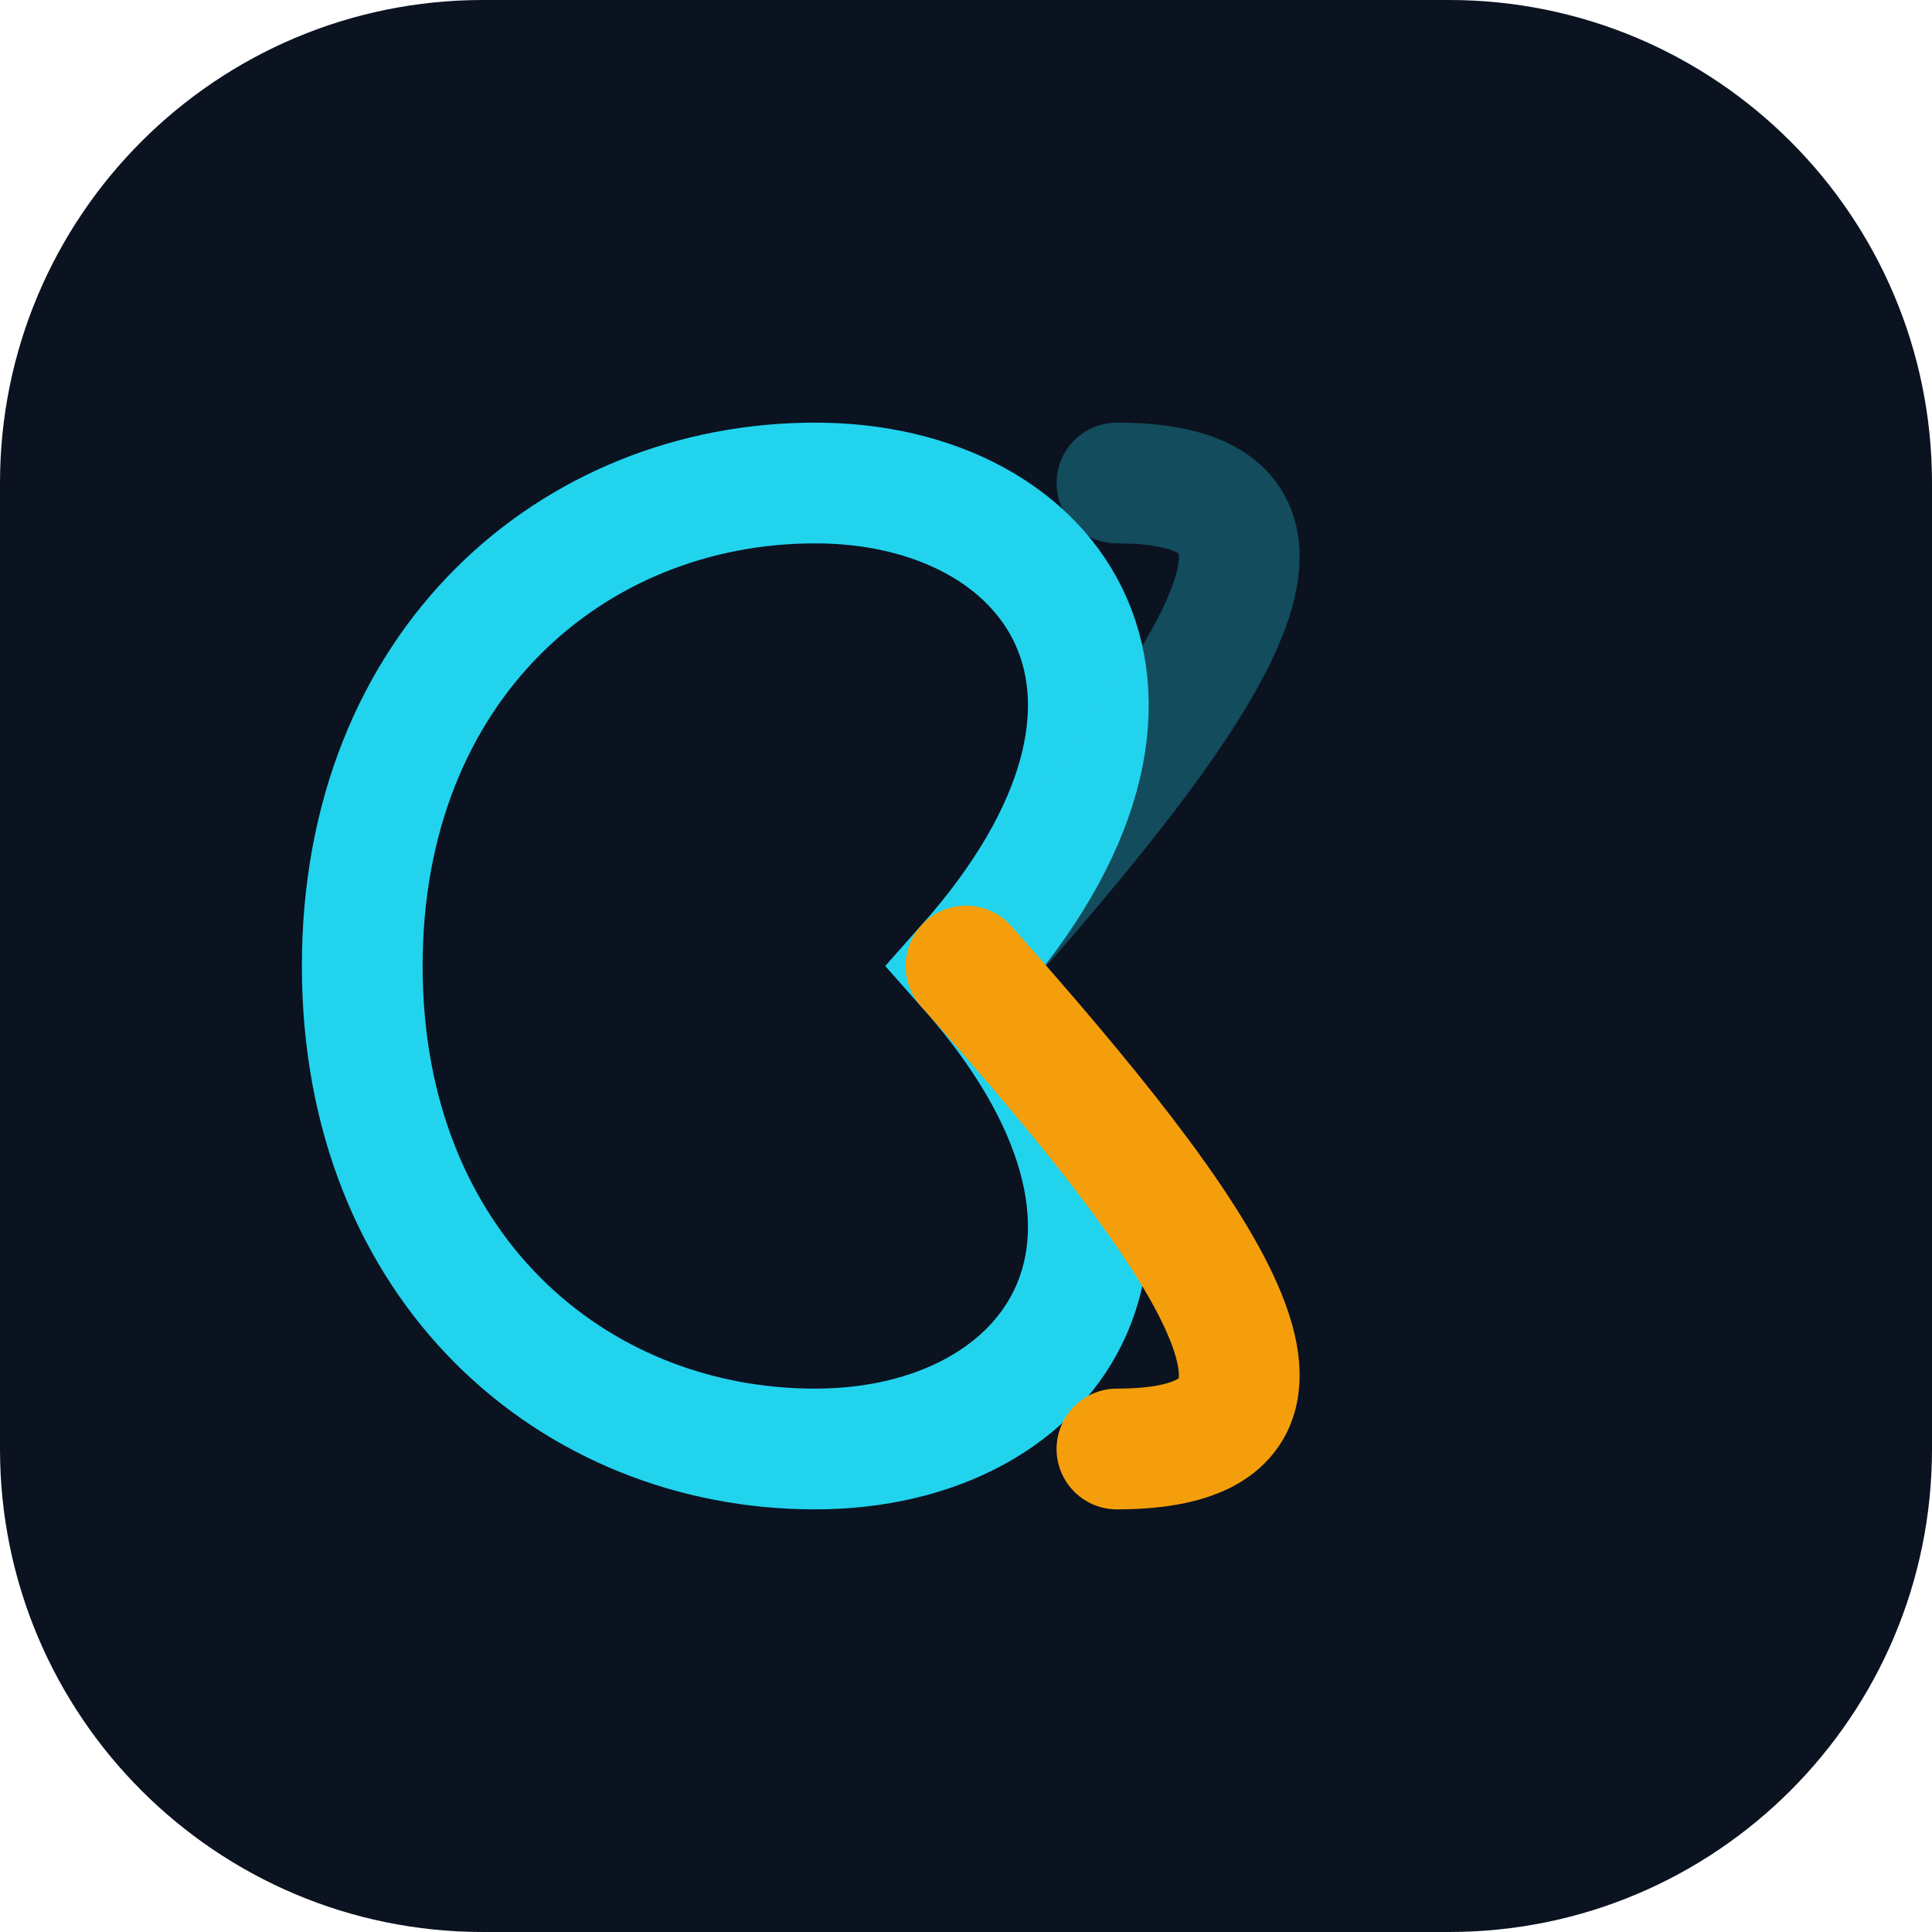
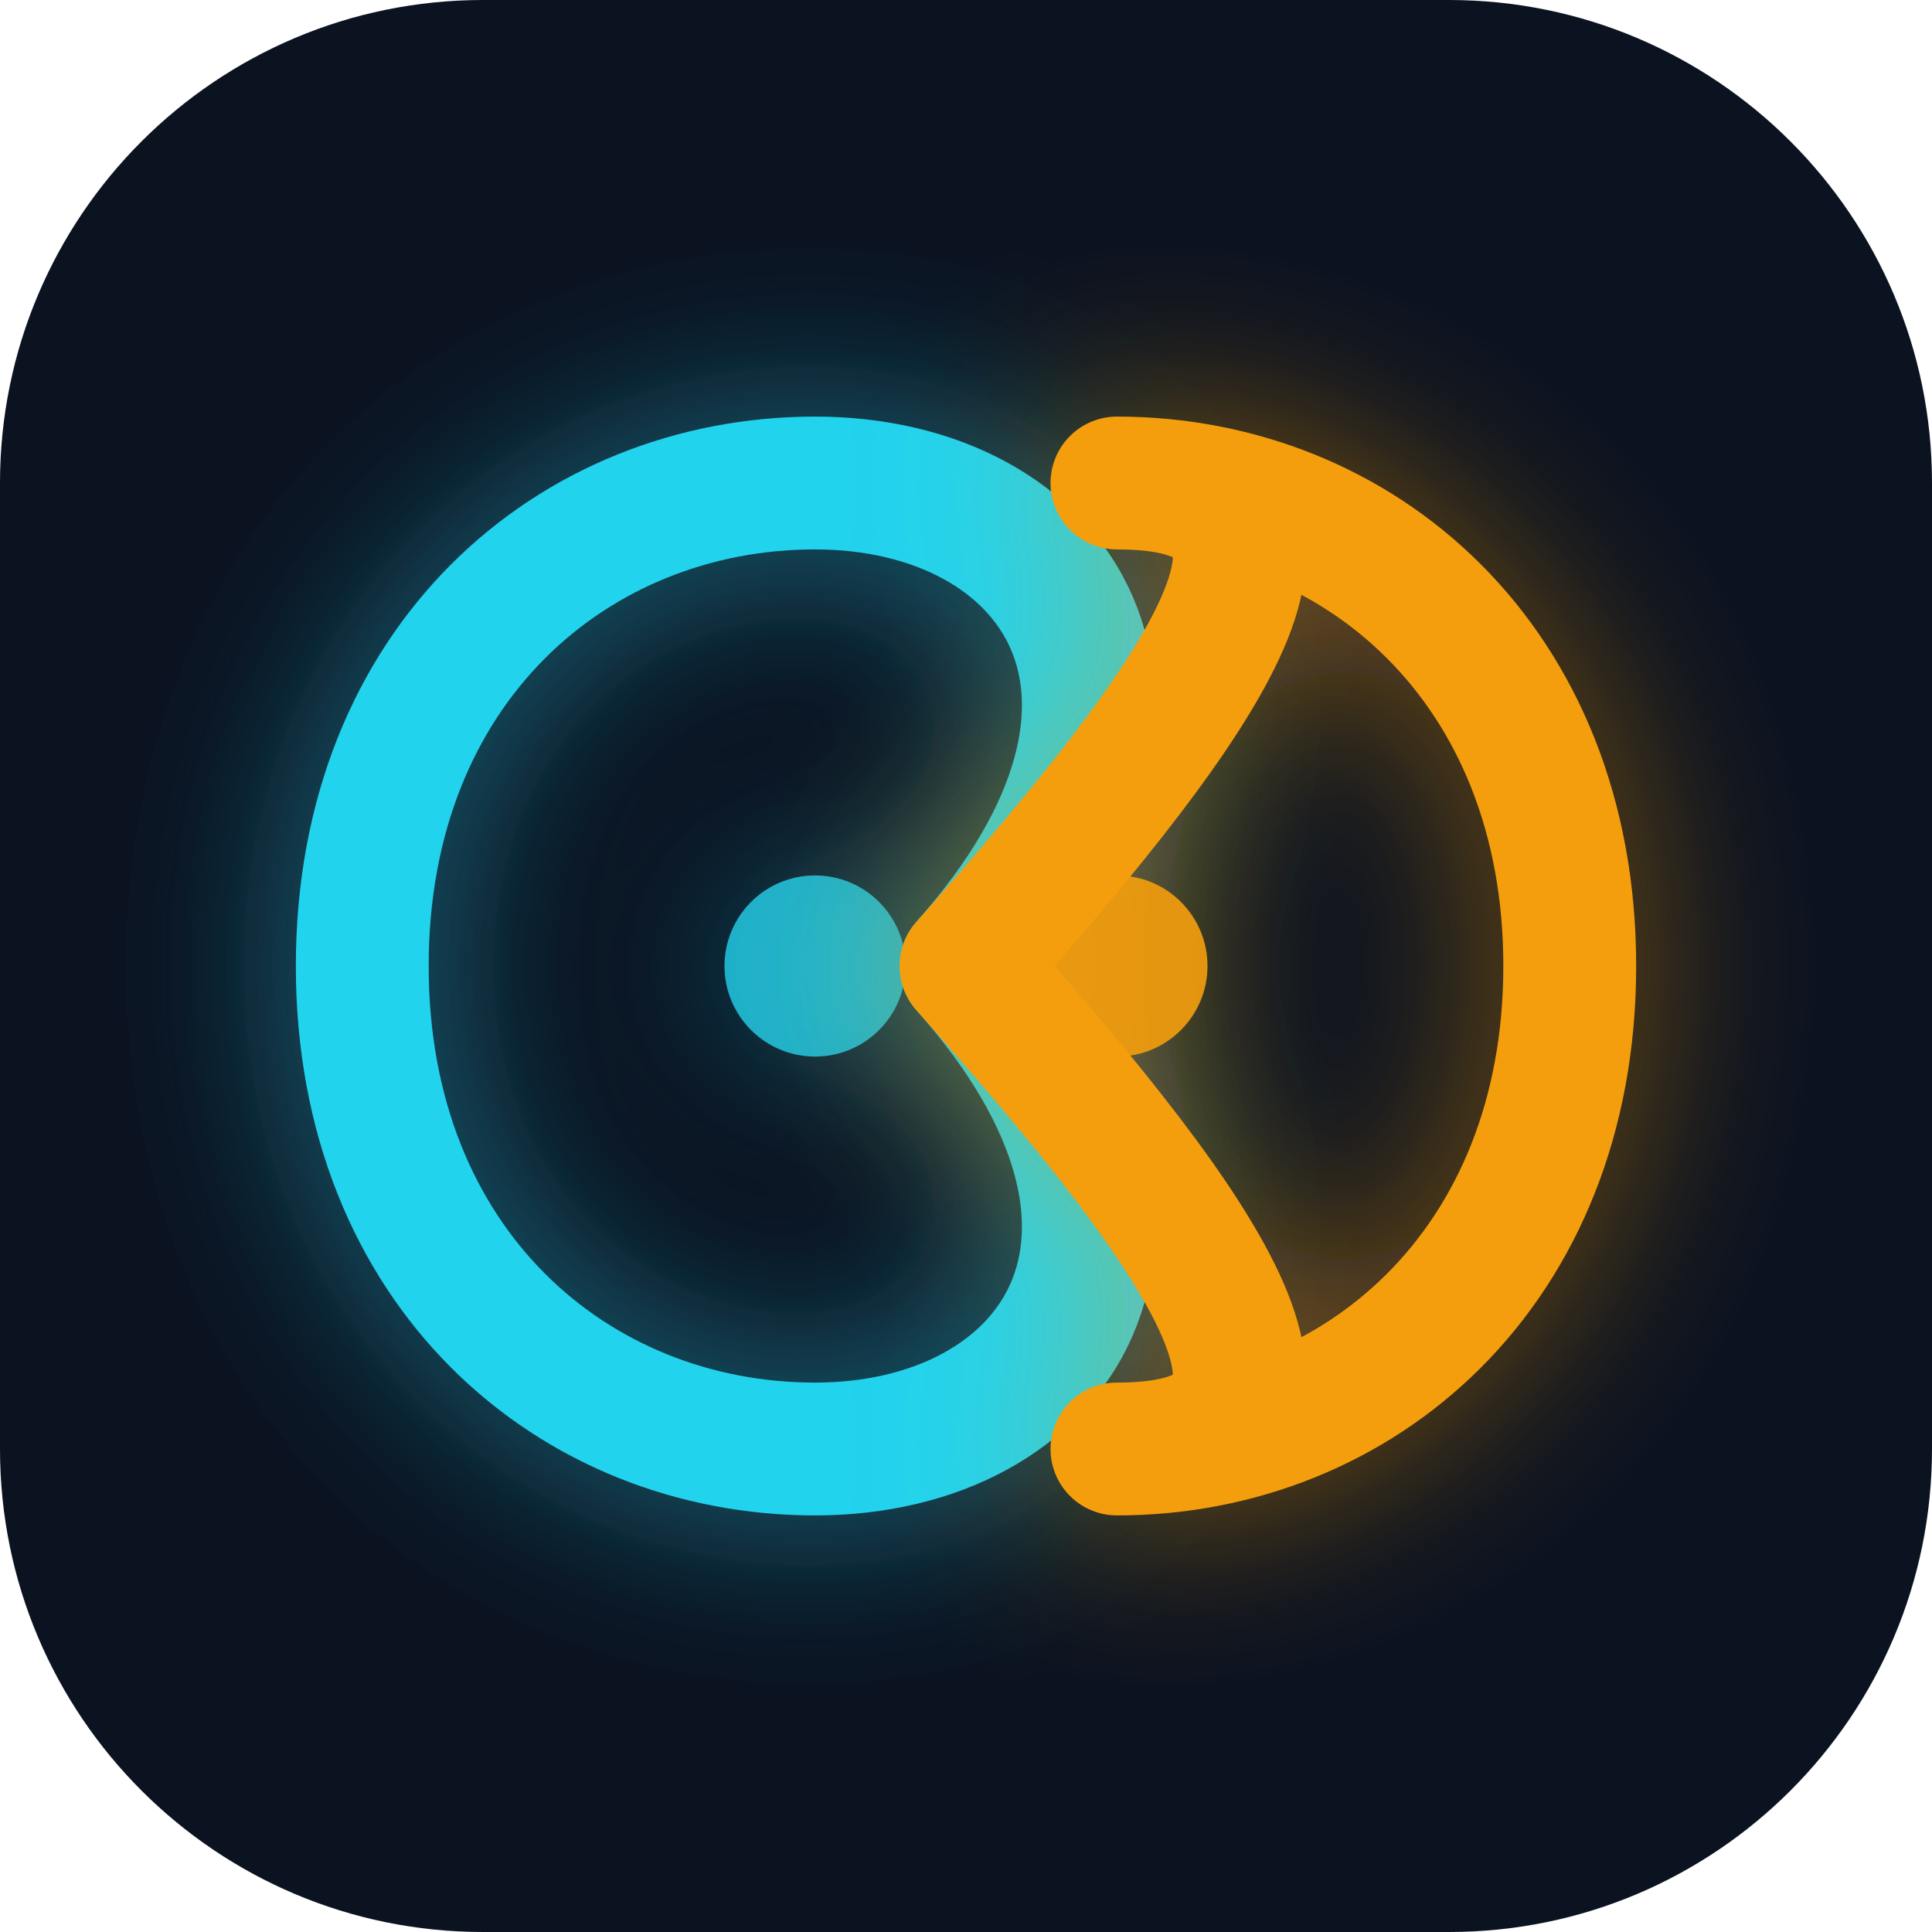
<svg xmlns="http://www.w3.org/2000/svg" viewBox="0 0 32 32" fill="none">
+   <defs>
+     <filter id="fav-glow-cyan" x="-50%" y="-50%" width="200%" height="200%">
+       <feGaussianBlur stdDeviation="1.5" result="blur" />
+       <feFlood flood-color="#22D3EE" flood-opacity="0.5" result="color" />
+       <feComposite in="color" in2="blur" operator="in" result="glow" />
+       <feMerge>
+         <feMergeNode in="glow" />
+         <feMergeNode in="SourceGraphic" />
+       </feMerge>
+     </filter>
+     <filter id="fav-glow-gold" x="-50%" y="-50%" width="200%" height="200%">
+       <feGaussianBlur stdDeviation="1.5" result="blur" />
+       <feFlood flood-color="#F59E0B" flood-opacity="0.5" result="color" />
+       <feComposite in="color" in2="blur" operator="in" result="glow" />
+       <feMerge>
+         <feMergeNode in="glow" />
+         <feMergeNode in="SourceGraphic" />
+       </feMerge>
+     </filter>
+   </defs>
  <rect width="32" height="32" rx="8" fill="#0B1220" />
-   <path d="M6 16 C6 11 9.5 8 13.5 8 C17.5 8 20 11.5 16 16 C20 20.5 17.5 24 13.5 24 C9.5 24 6 21 6 16 Z" stroke="#22D3EE" stroke-width="2" fill="none" stroke-linecap="round" />
-   <path d="M16 16 C20 11.5 22.5 8 18.5 8" stroke="#22D3EE" stroke-width="2" fill="none" stroke-linecap="round" opacity="0.3" />
-   <path d="M16 16 C20 20.5 22.5 24 18.5 24" stroke="#F59E0B" stroke-width="2" fill="none" stroke-linecap="round" />
+   <g filter="url(#fav-glow-cyan)">
+     <path d="M6 16 C6 11 9.5 8 13.5 8 C17.5 8 20 11.5 16 16 C20 20.5 17.5 24 13.5 24 C9.5 24 6 21 6 16 Z" stroke="#22D3EE" stroke-width="2.2" fill="none" stroke-linecap="round" stroke-linejoin="round" />
+     <circle cx="13.5" cy="16" r="1.5" fill="#22D3EE" opacity="0.8" />
+   </g>
+   <g filter="url(#fav-glow-gold)">
+     <path d="M16 16 C20 11.5 22.5 8 18.5 8 C22.5 8 26 11 26 16 C26 21 22.5 24 18.5 24 C22.5 24 20 20.5 16 16 Z" stroke="#F59E0B" stroke-width="2.2" fill="none" stroke-linecap="round" stroke-linejoin="round" />
+     <circle cx="18.5" cy="16" r="1.5" fill="#F59E0B" opacity="0.9" />
+   </g>
</svg>
